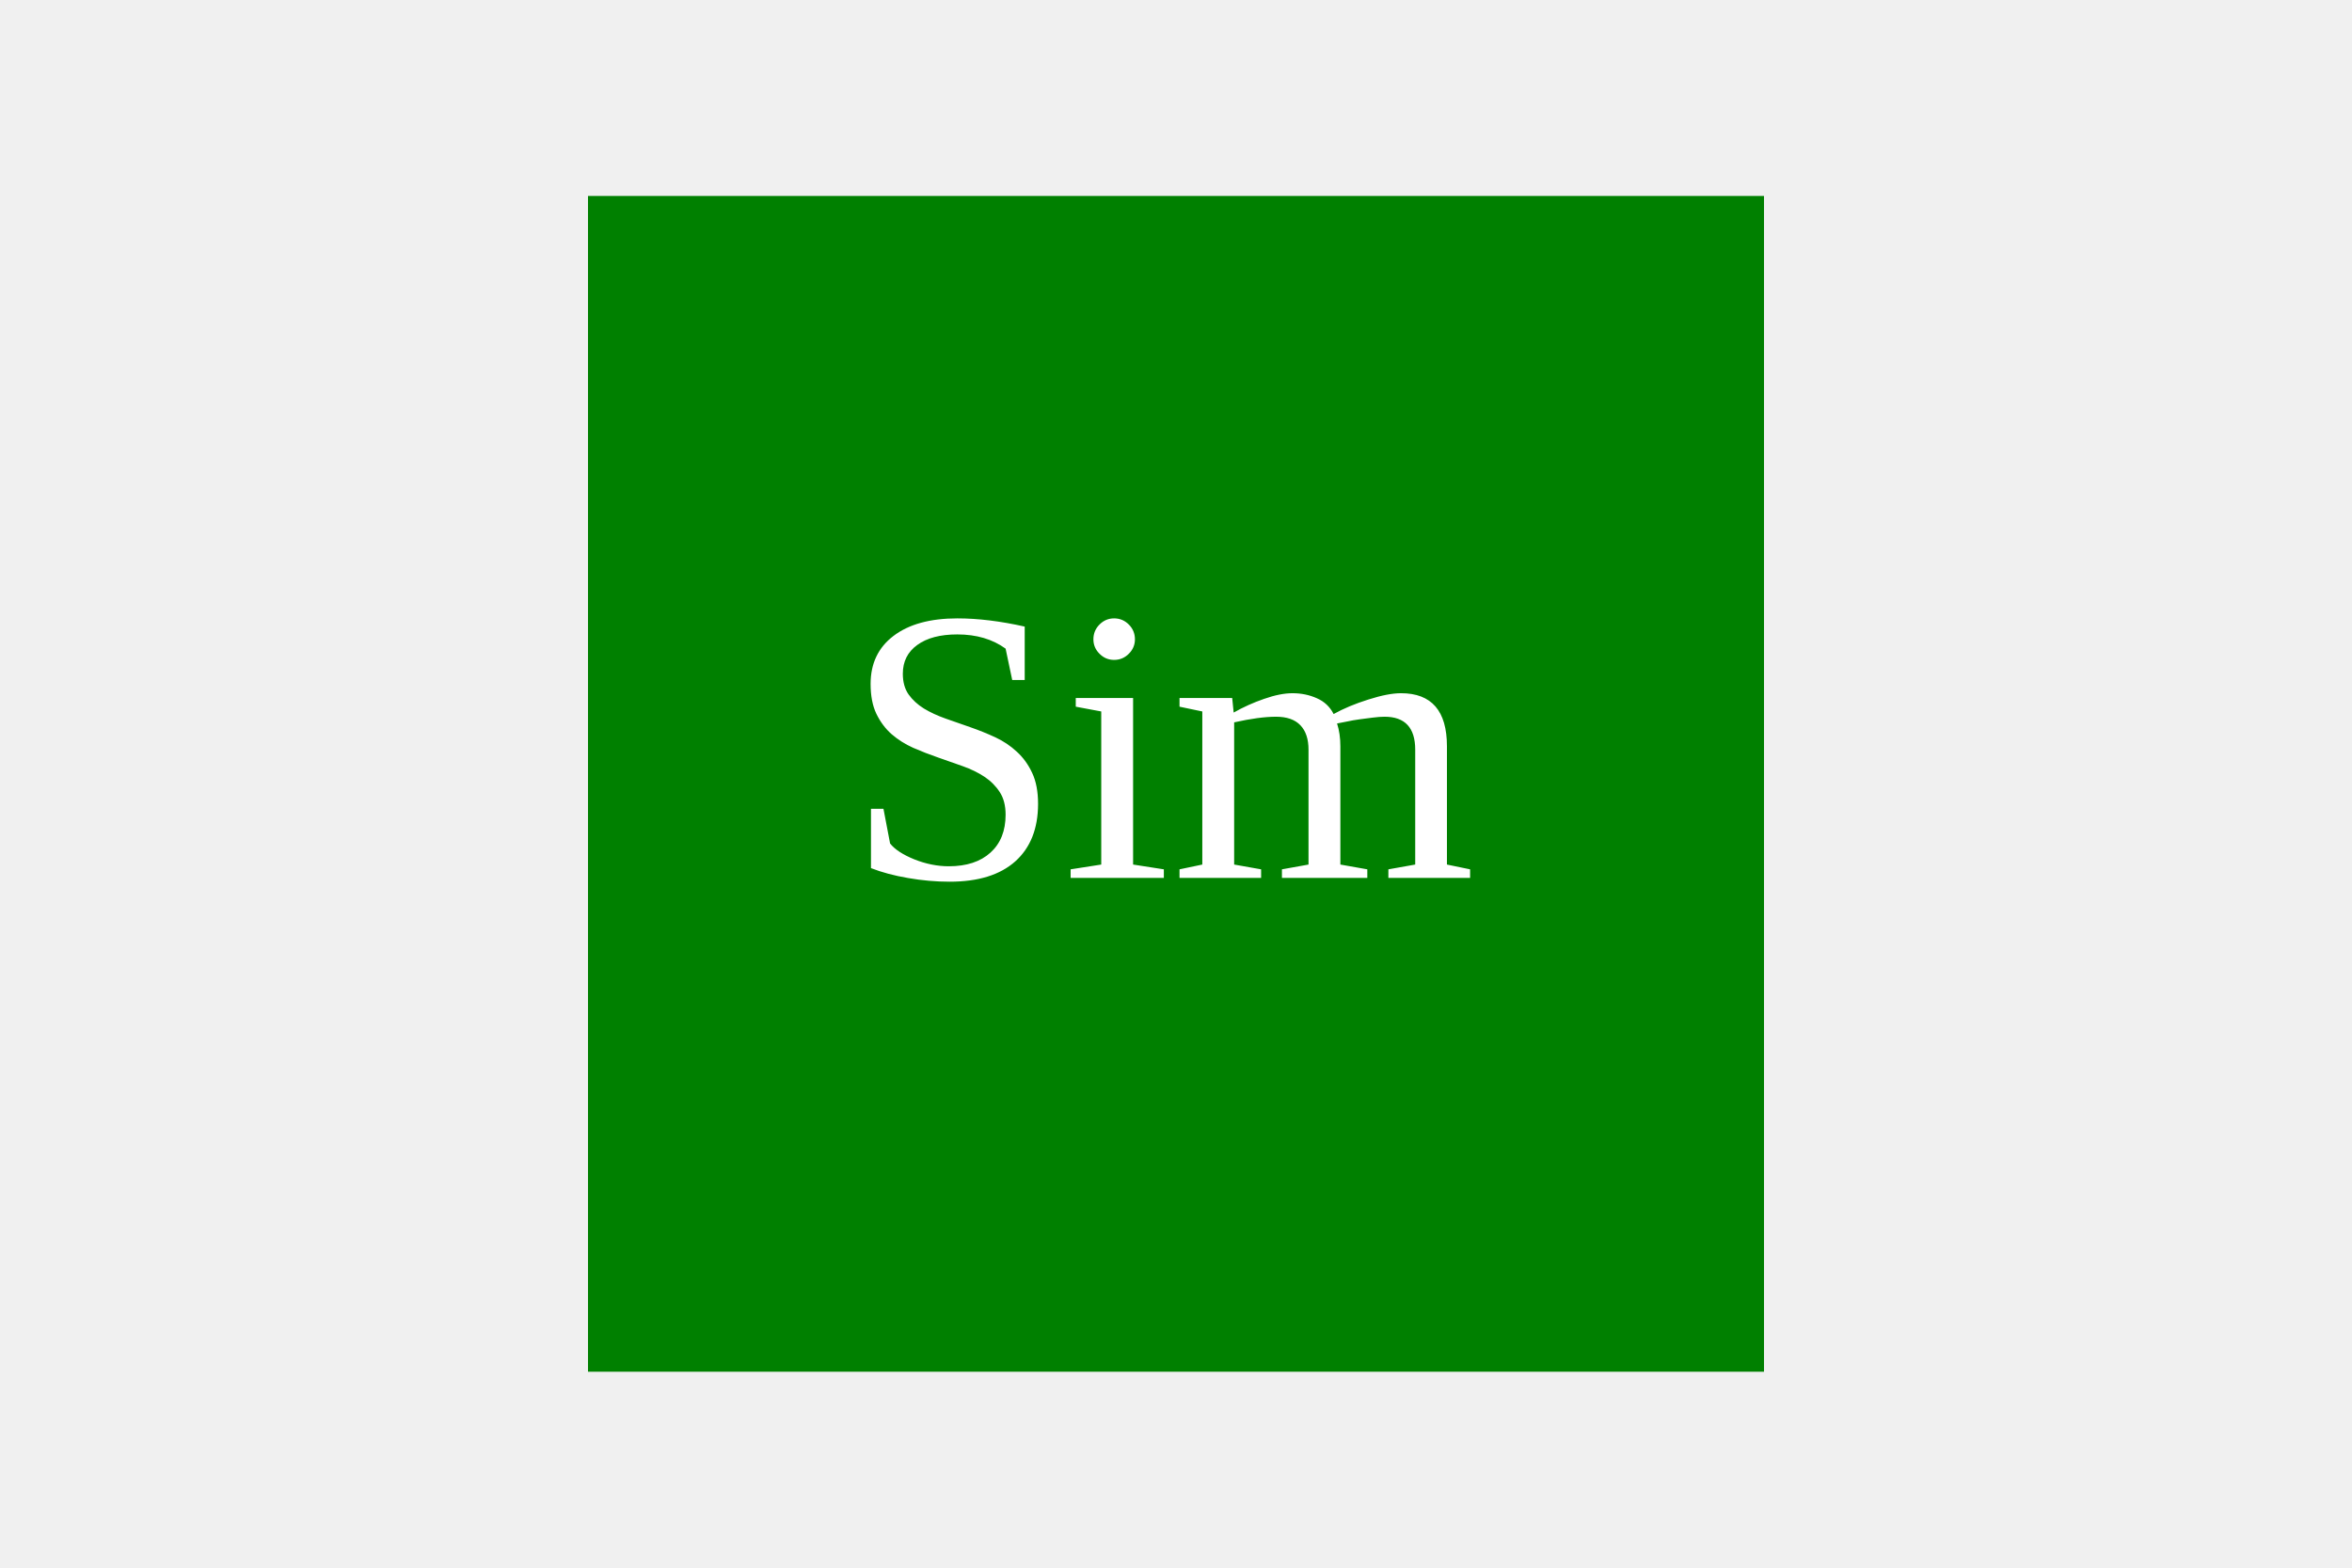
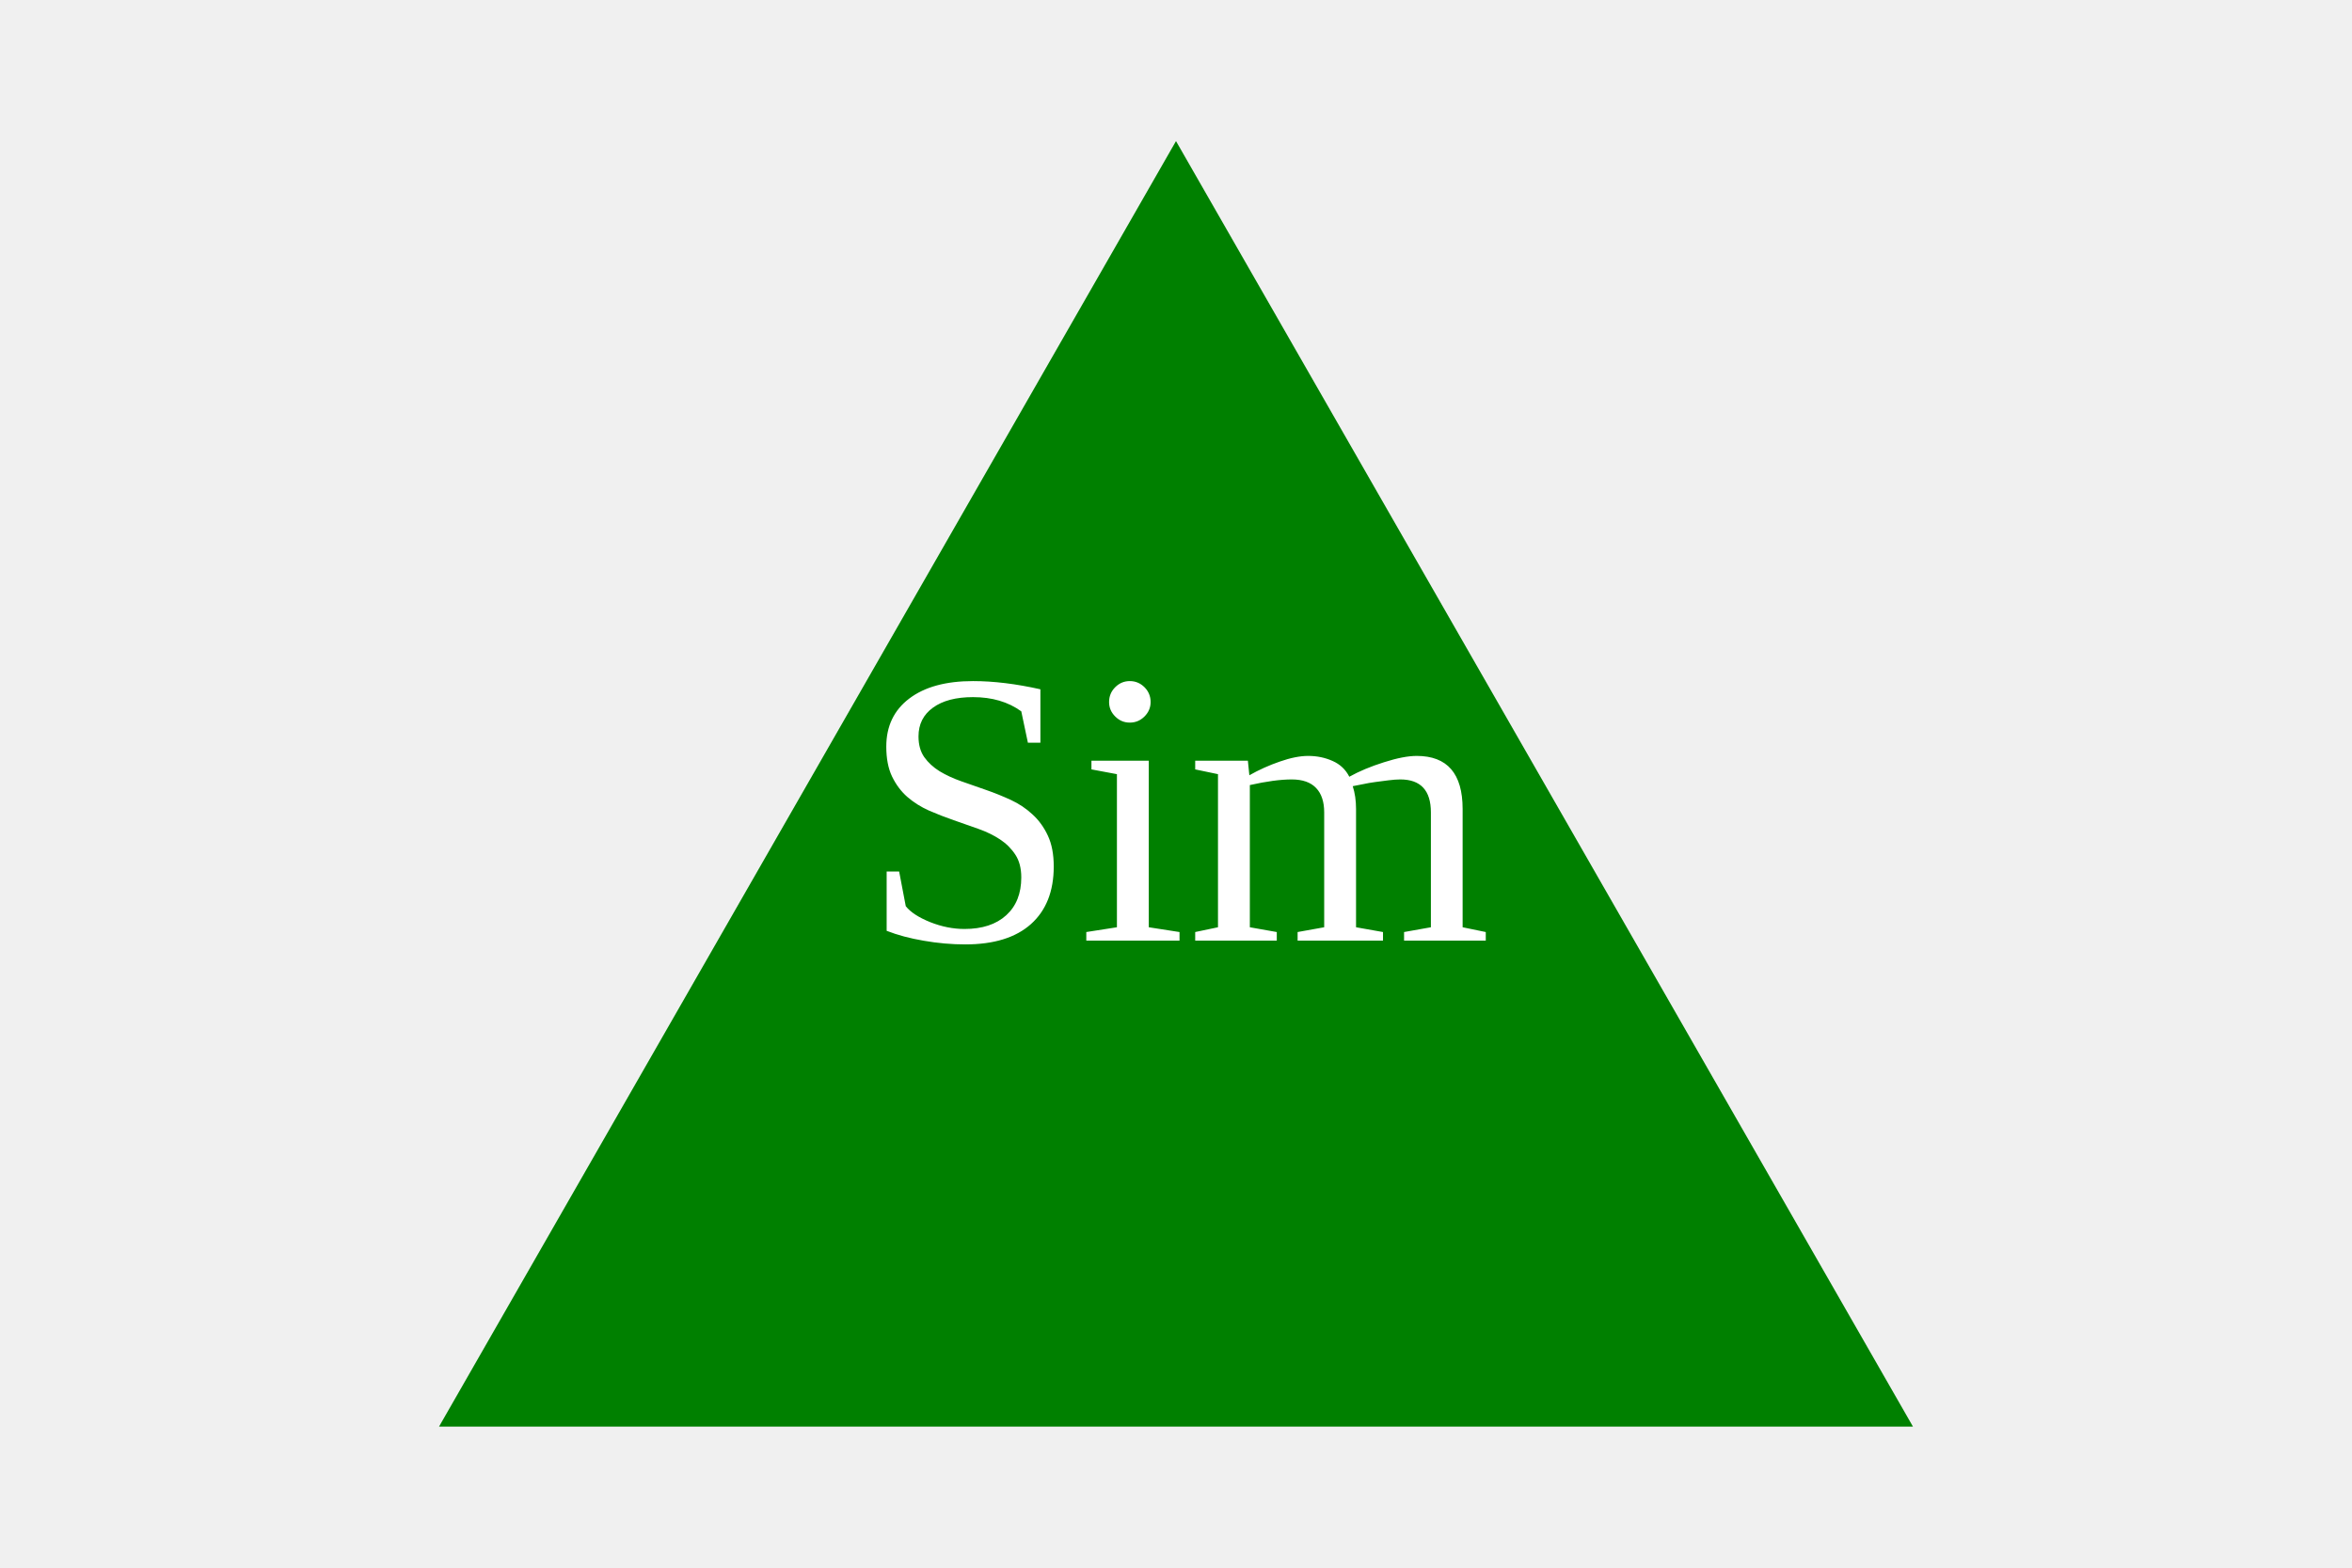
<svg xmlns="http://www.w3.org/2000/svg" version="1.1" width="300" height="200">
-   <rect x="75" y="25" width="150" height="150" fill="green" />
-   <text x="148" y="112" fill="white" font-size="50" text-anchor="middle">Sim</text>
+   <polygon points="150, 18 244, 182 56, 182" fill="green" />
+   <text x="150" y="120" fill="white" font-size="50" text-anchor="middle">Sim</text>
</svg>
